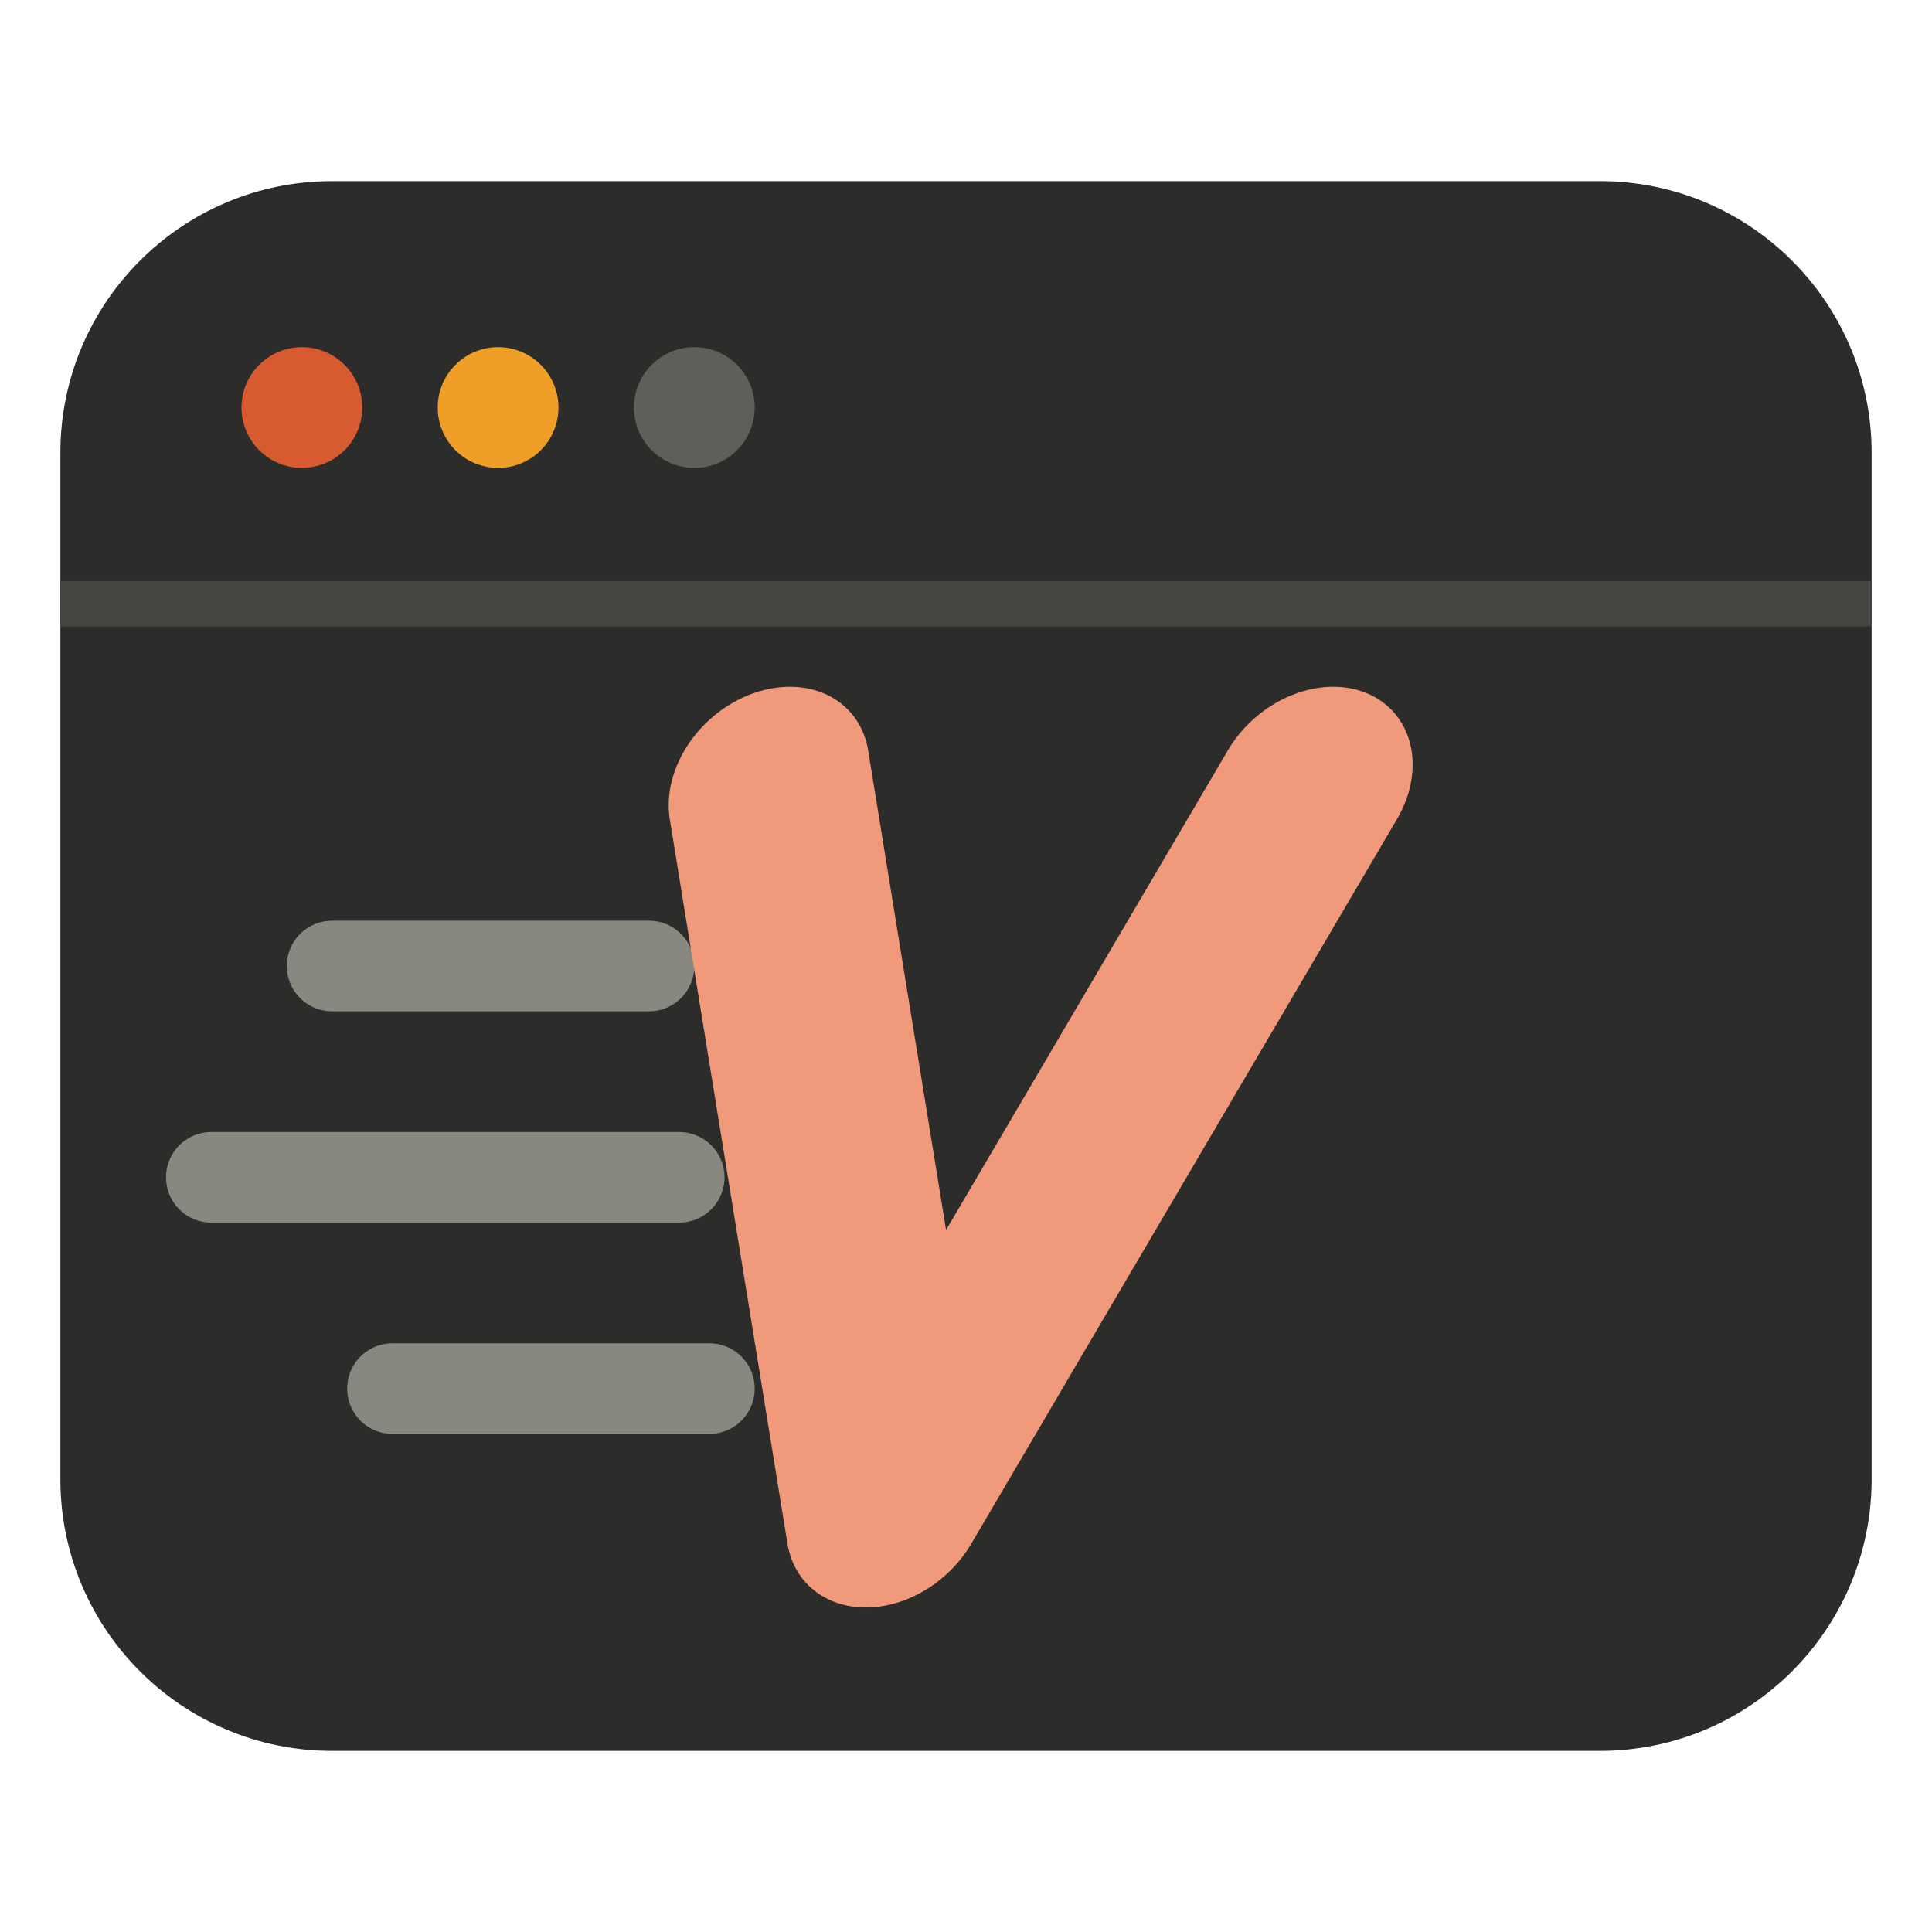
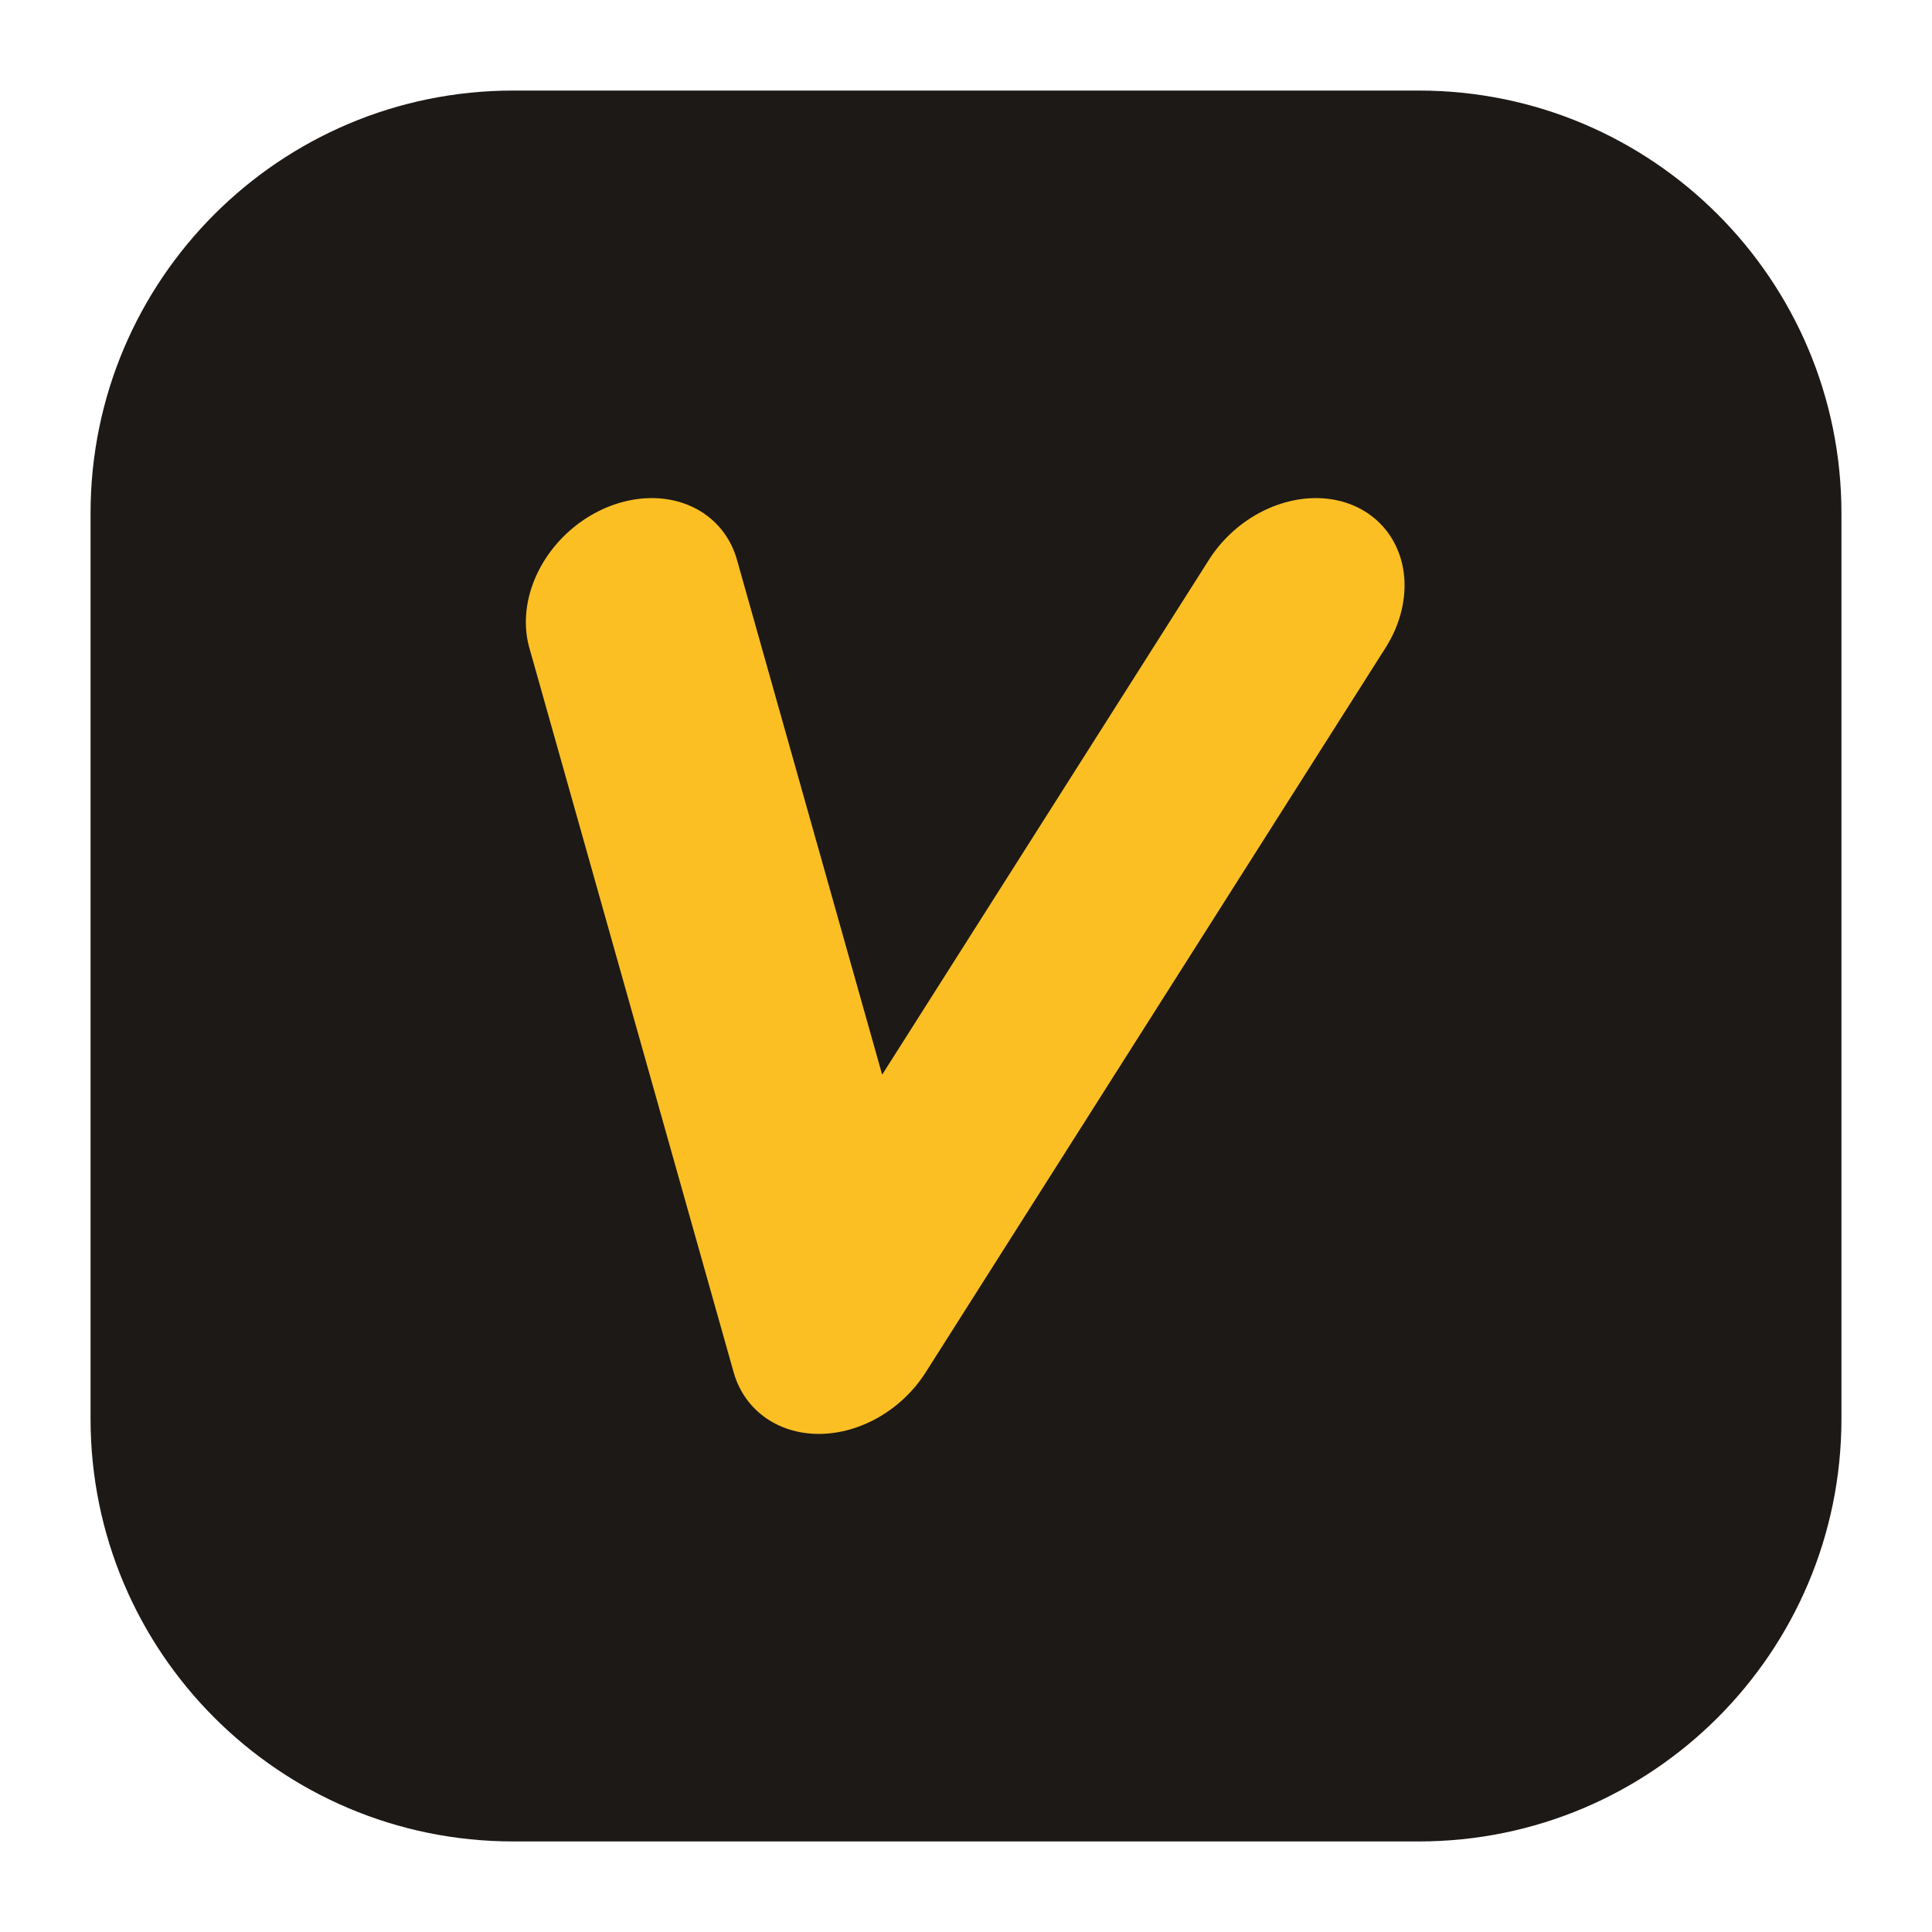
<svg xmlns="http://www.w3.org/2000/svg" viewBox="0 0 128 128">
-   <rect x="4" y="12" width="120" height="104" rx="18" fill="#2C2C2A" />
-   <circle cx="20" cy="27" r="4" fill="#D85A30" />
-   <circle cx="33" cy="27" r="4" fill="#EF9F27" />
-   <circle cx="46" cy="27" r="4" fill="#5F5E5A" />
-   <path d="M4 40 H124" stroke="#444441" stroke-width="3" />
-   <path d="M22 64 H43 M14 78 H45 M26 92 H47" stroke="#888780" stroke-width="6" stroke-linecap="round" />
-   <g transform="translate(12 0) skewX(-12)">
-     <path d="M50 52 L68 100 L86 52" fill="none" stroke="#F0997B" stroke-width="13" stroke-linecap="round" stroke-linejoin="round" />
-   </g>
+   <rect x="6" y="6" width="116" height="116" rx="28" fill="#1c1917" />
+   <path d="M42 40 L64 88 L86 40" transform="translate(7 0) skewX(-10)" fill="none" stroke="#fbbf24" stroke-width="14" stroke-linecap="round" stroke-linejoin="round" />
</svg>
